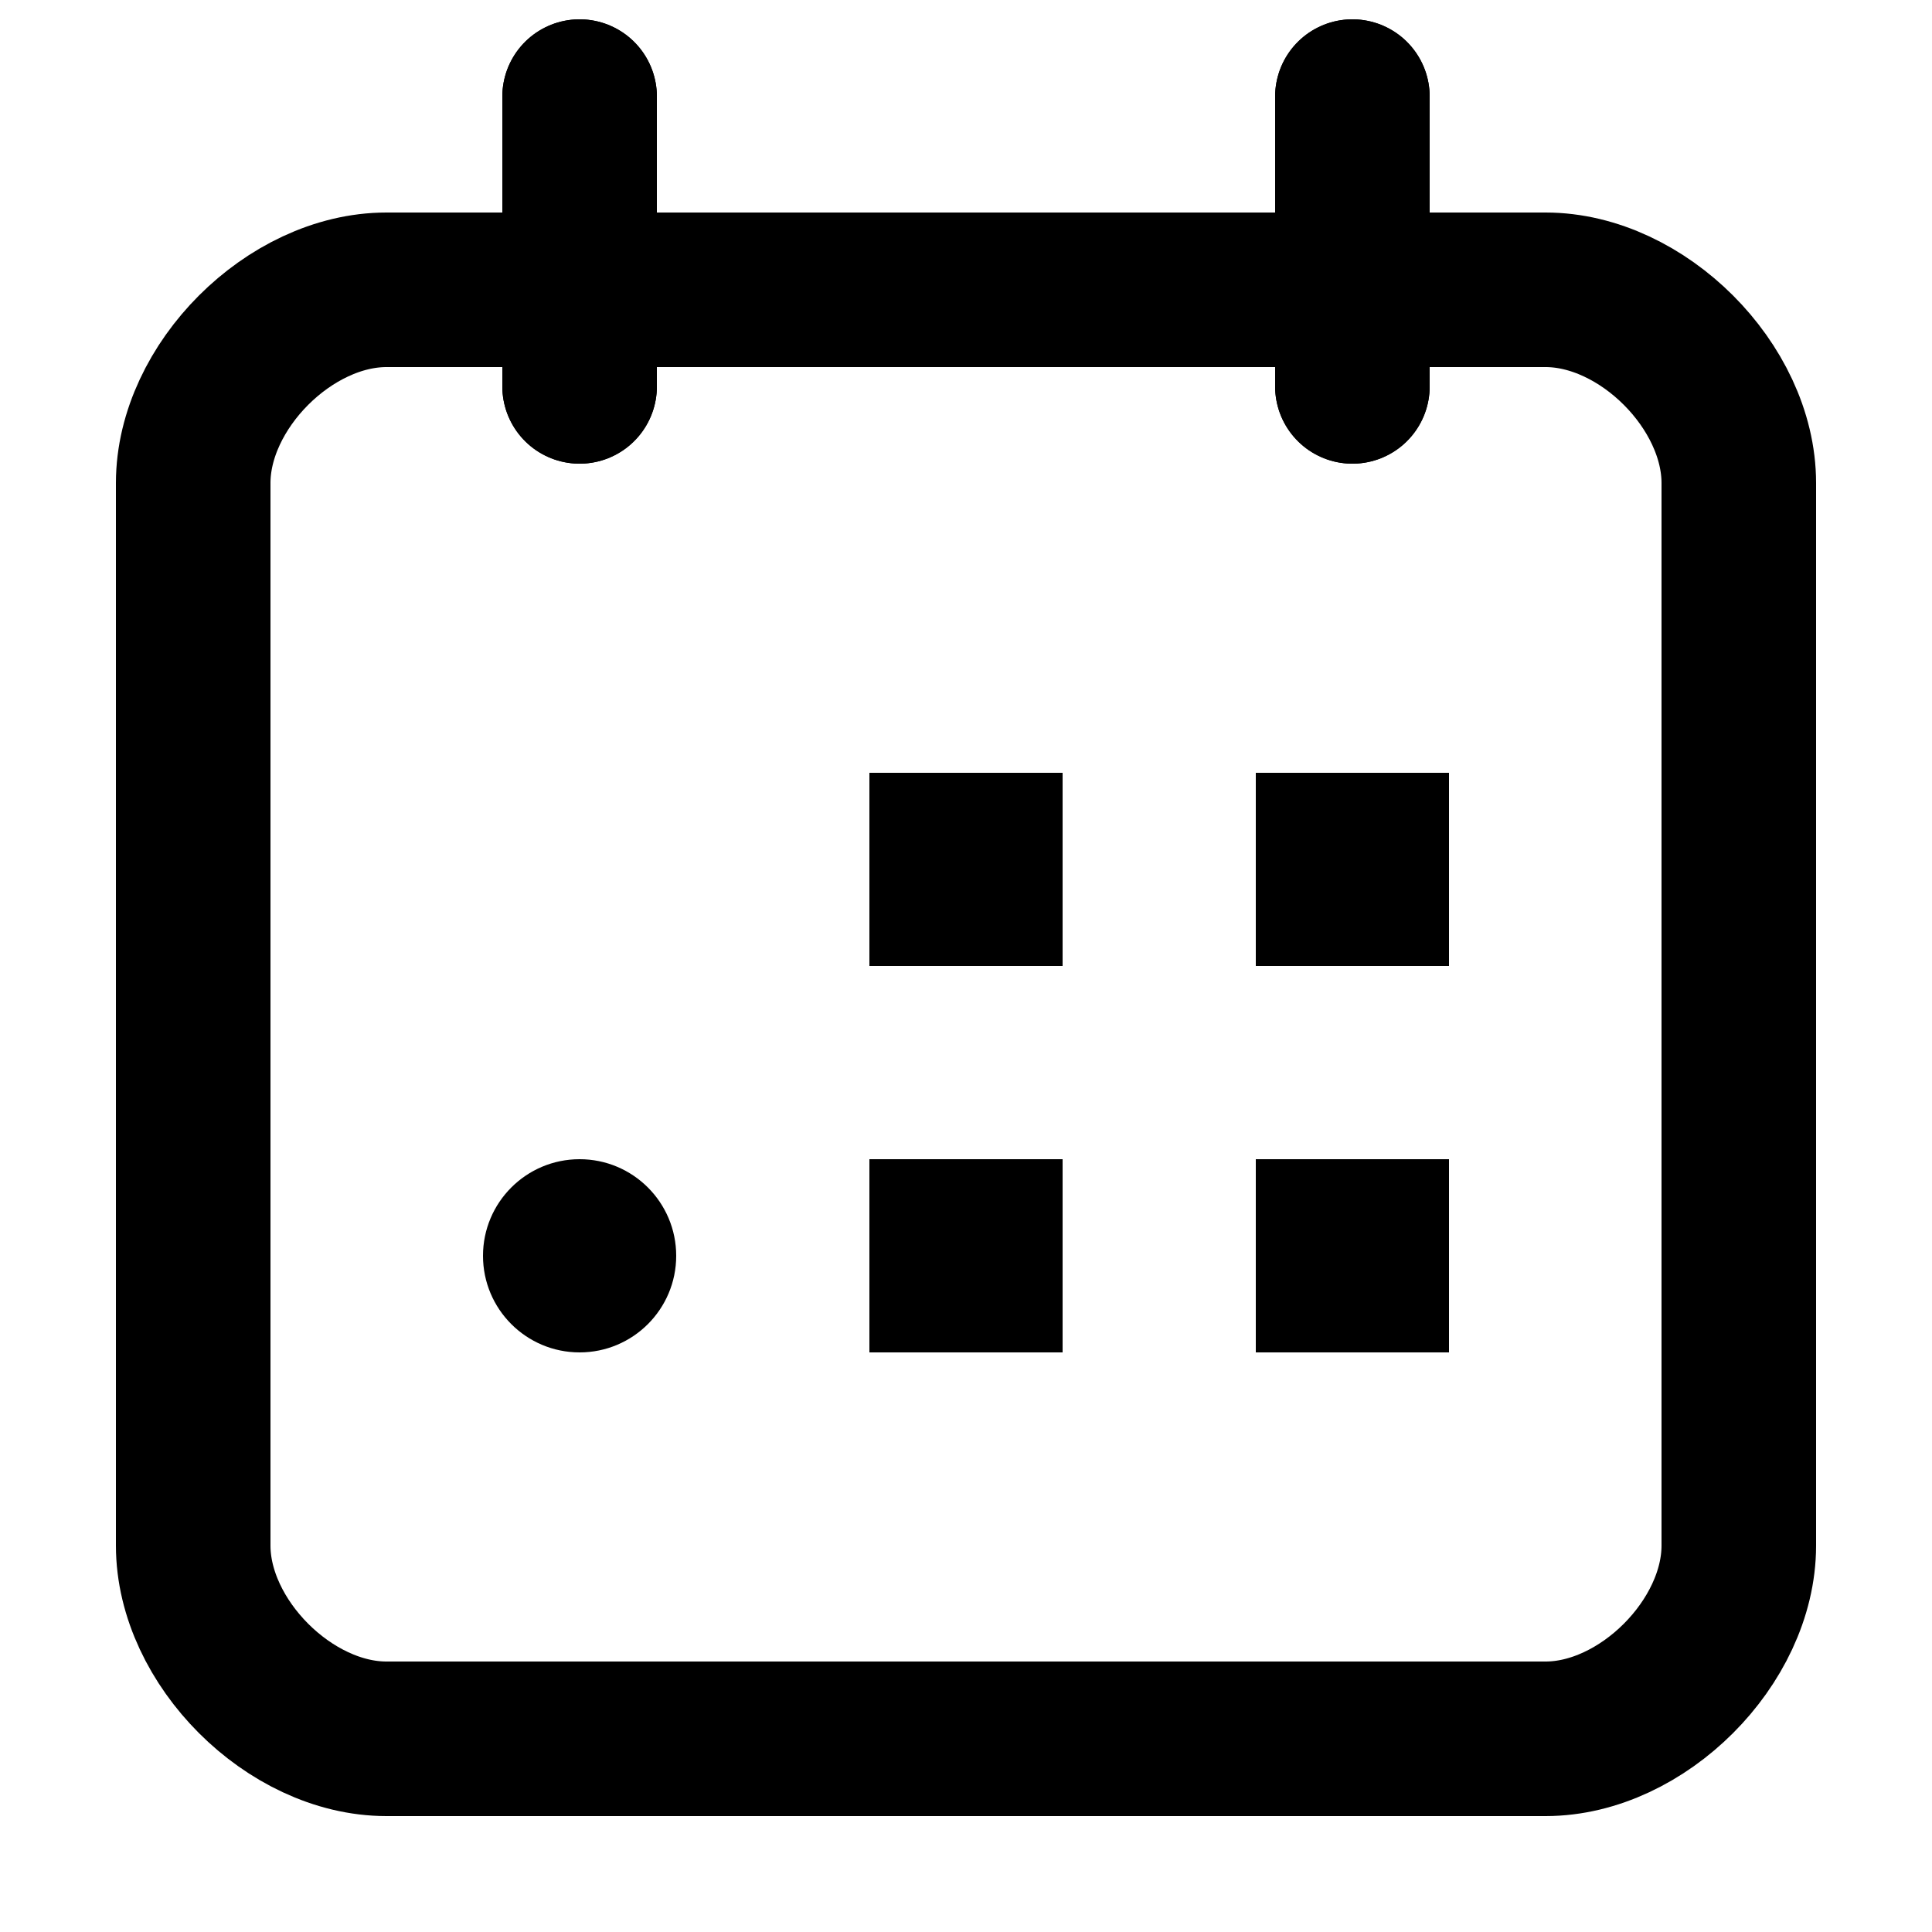
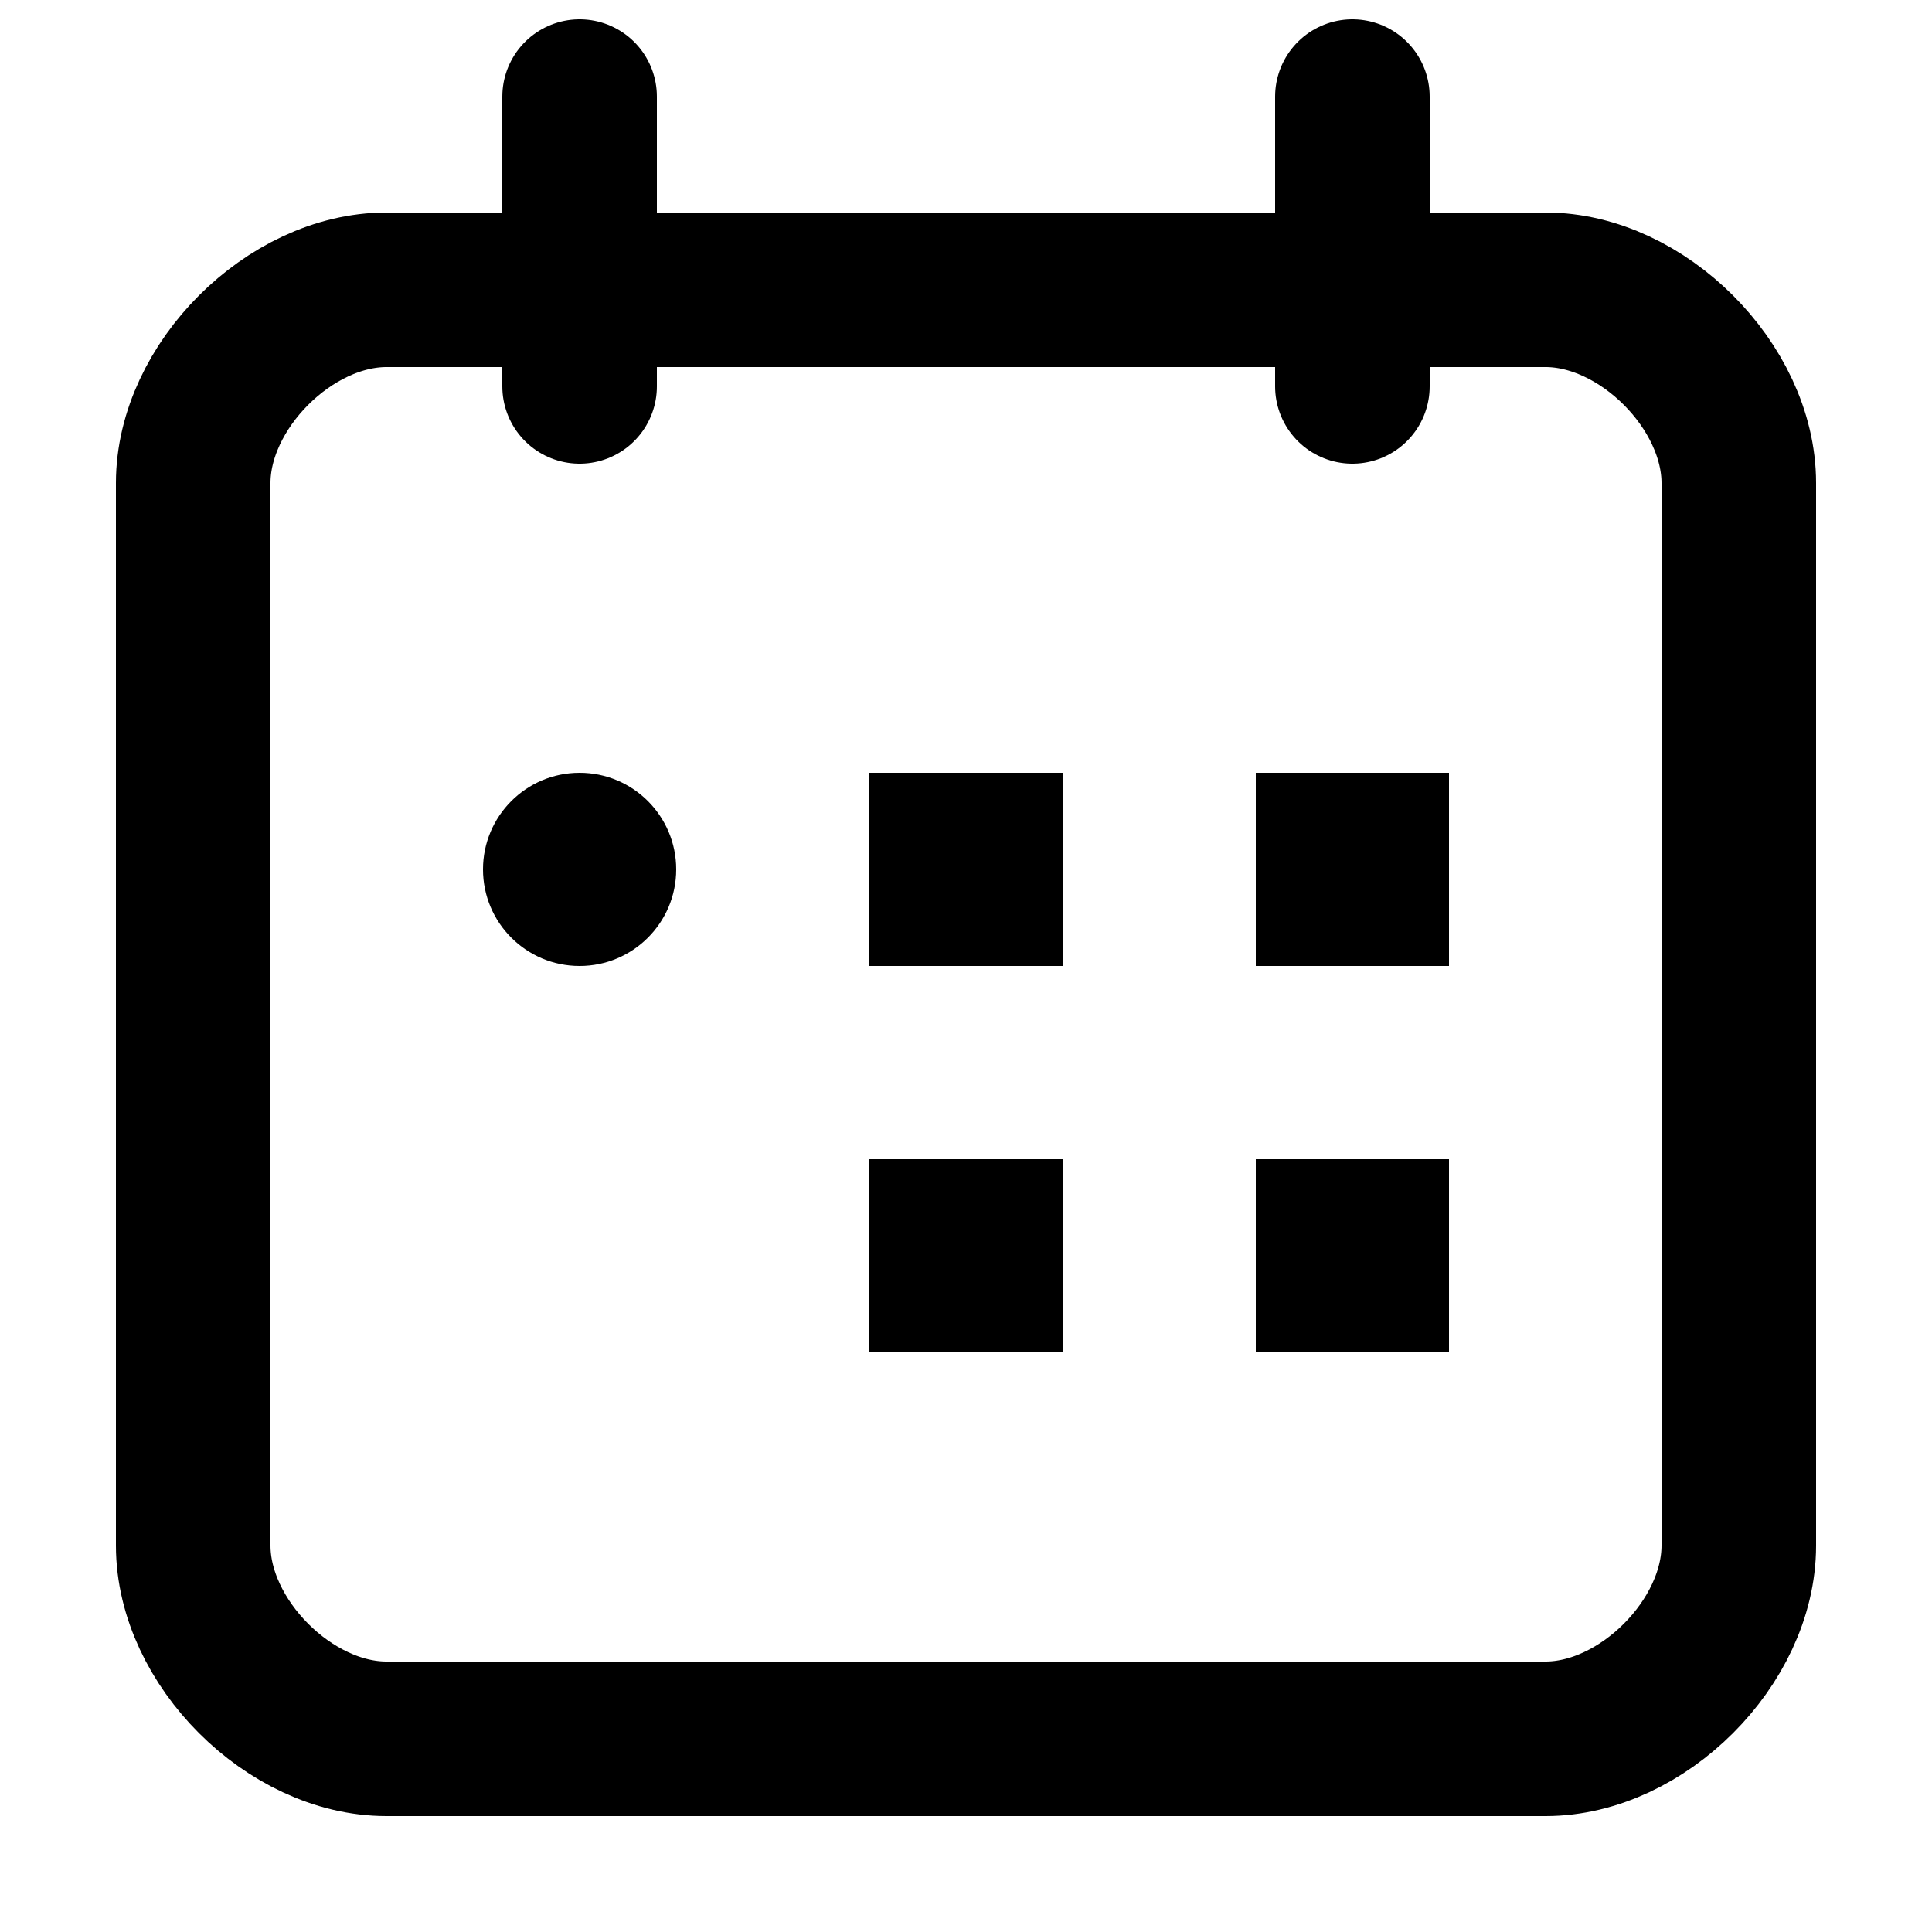
<svg xmlns="http://www.w3.org/2000/svg" version="1.1" width="100" height="100" viewBox="797,386,100,100">
  <defs>
    <clipPath id="clip-1">
      <rect x="797" y="386" width="100" height="100" id="clip-1" fill="none" stroke="none" stroke-width="1" stroke-linecap="butt" />
    </clipPath>
  </defs>
  <g fill="none" fill-rule="nonzero" stroke="none" stroke-width="none" stroke-linecap="none" stroke-linejoin="miter" stroke-miterlimit="10" stroke-dasharray="" stroke-dashoffset="0" font-family="none" font-weight="none" font-size="none" text-anchor="none" style="mix-blend-mode: normal">
    <g>
      <g clip-path="url(#clip-1)" id="Group 1">
        <path d="M817,401h60c5,0 10,5 10,10v55c0,5 -5,10 -10,10h-60c-5,0 -10,-5 -10,-10v-55c0,-5 5,-10 10,-10z" id="Path 1" fill="none" stroke="#000000" stroke-width="8" stroke-linecap="butt" />
        <path d="M827,391v15" id="Path 1" fill="#000000" stroke="#000000" stroke-width="8" stroke-linecap="round" />
        <path d="M867,391v15" id="Path 1" fill="#000000" stroke="#000000" stroke-width="8" stroke-linecap="round" />
-         <circle cx="827" cy="451" r="5" id="Shape 1" fill="#000000" stroke="none" stroke-width="1" stroke-linecap="butt" />
+         <circle cx="827" cy="431" r="5" id="Shape 1" fill="#000000" stroke="none" stroke-width="1" stroke-linecap="butt" />
        <rect x="842" y="426" width="10" height="10" id="Shape 1" fill="#000000" stroke="none" stroke-width="1" stroke-linecap="butt" />
        <rect x="862" y="426" width="10" height="10" id="Shape 1" fill="#000000" stroke="none" stroke-width="1" stroke-linecap="butt" />
        <rect x="842" y="446" width="10" height="10" id="Shape 1" fill="#000000" stroke="none" stroke-width="1" stroke-linecap="butt" />
        <rect x="862" y="446" width="10" height="10" id="Shape 1" fill="#000000" stroke="none" stroke-width="1" stroke-linecap="butt" />
      </g>
    </g>
-     <rect x="797" y="386" width="100" height="100" id="clip-1 1" fill="none" stroke="none" stroke-width="1" stroke-linecap="butt" />
-     <path d="M827,391v15" id="Path 1" fill="#000000" stroke="#000000" stroke-width="8" stroke-linecap="round" />
-     <path d="M867,391v15" id="Path 1" fill="#000000" stroke="#000000" stroke-width="8" stroke-linecap="round" />
-     <rect x="842" y="426" width="10" height="10" id="Shape 1" fill="#000000" stroke="none" stroke-width="1" stroke-linecap="butt" />
-     <rect x="842" y="446" width="10" height="10" id="Shape 1" fill="#000000" stroke="none" stroke-width="1" stroke-linecap="butt" />
-     <rect x="862" y="446" width="10" height="10" id="Shape 1" fill="#000000" stroke="none" stroke-width="1" stroke-linecap="butt" />
  </g>
</svg>
